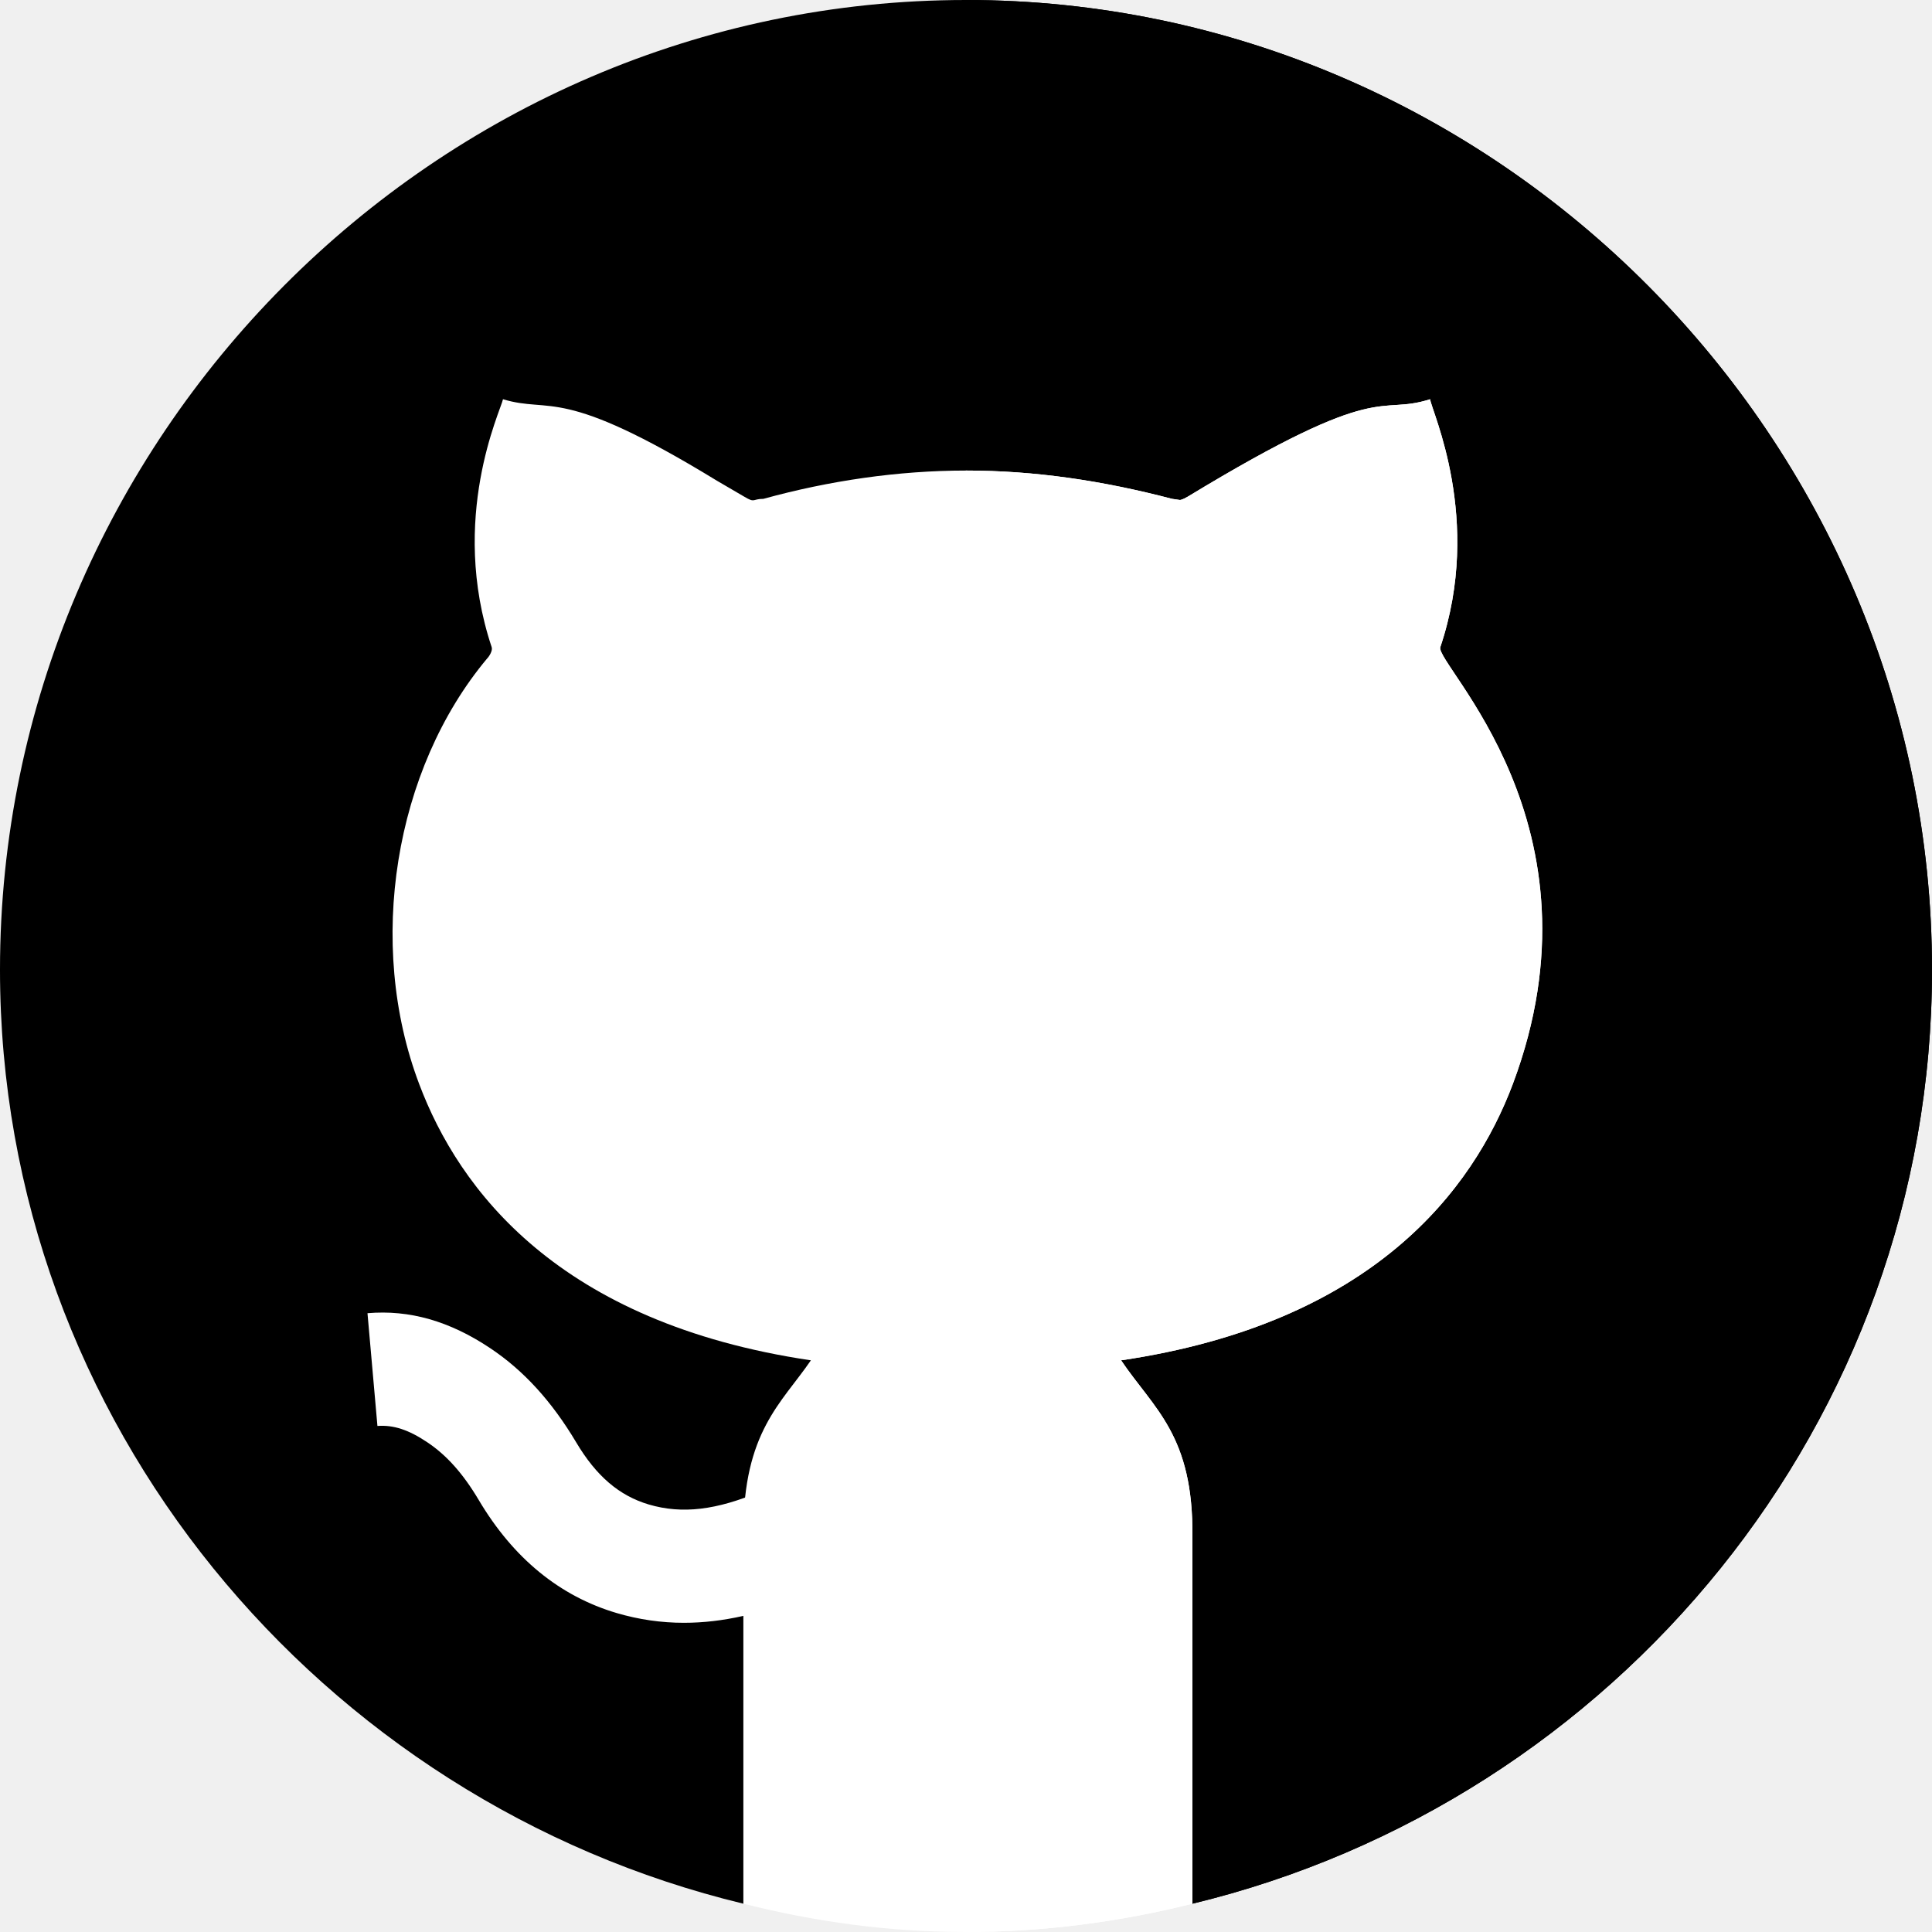
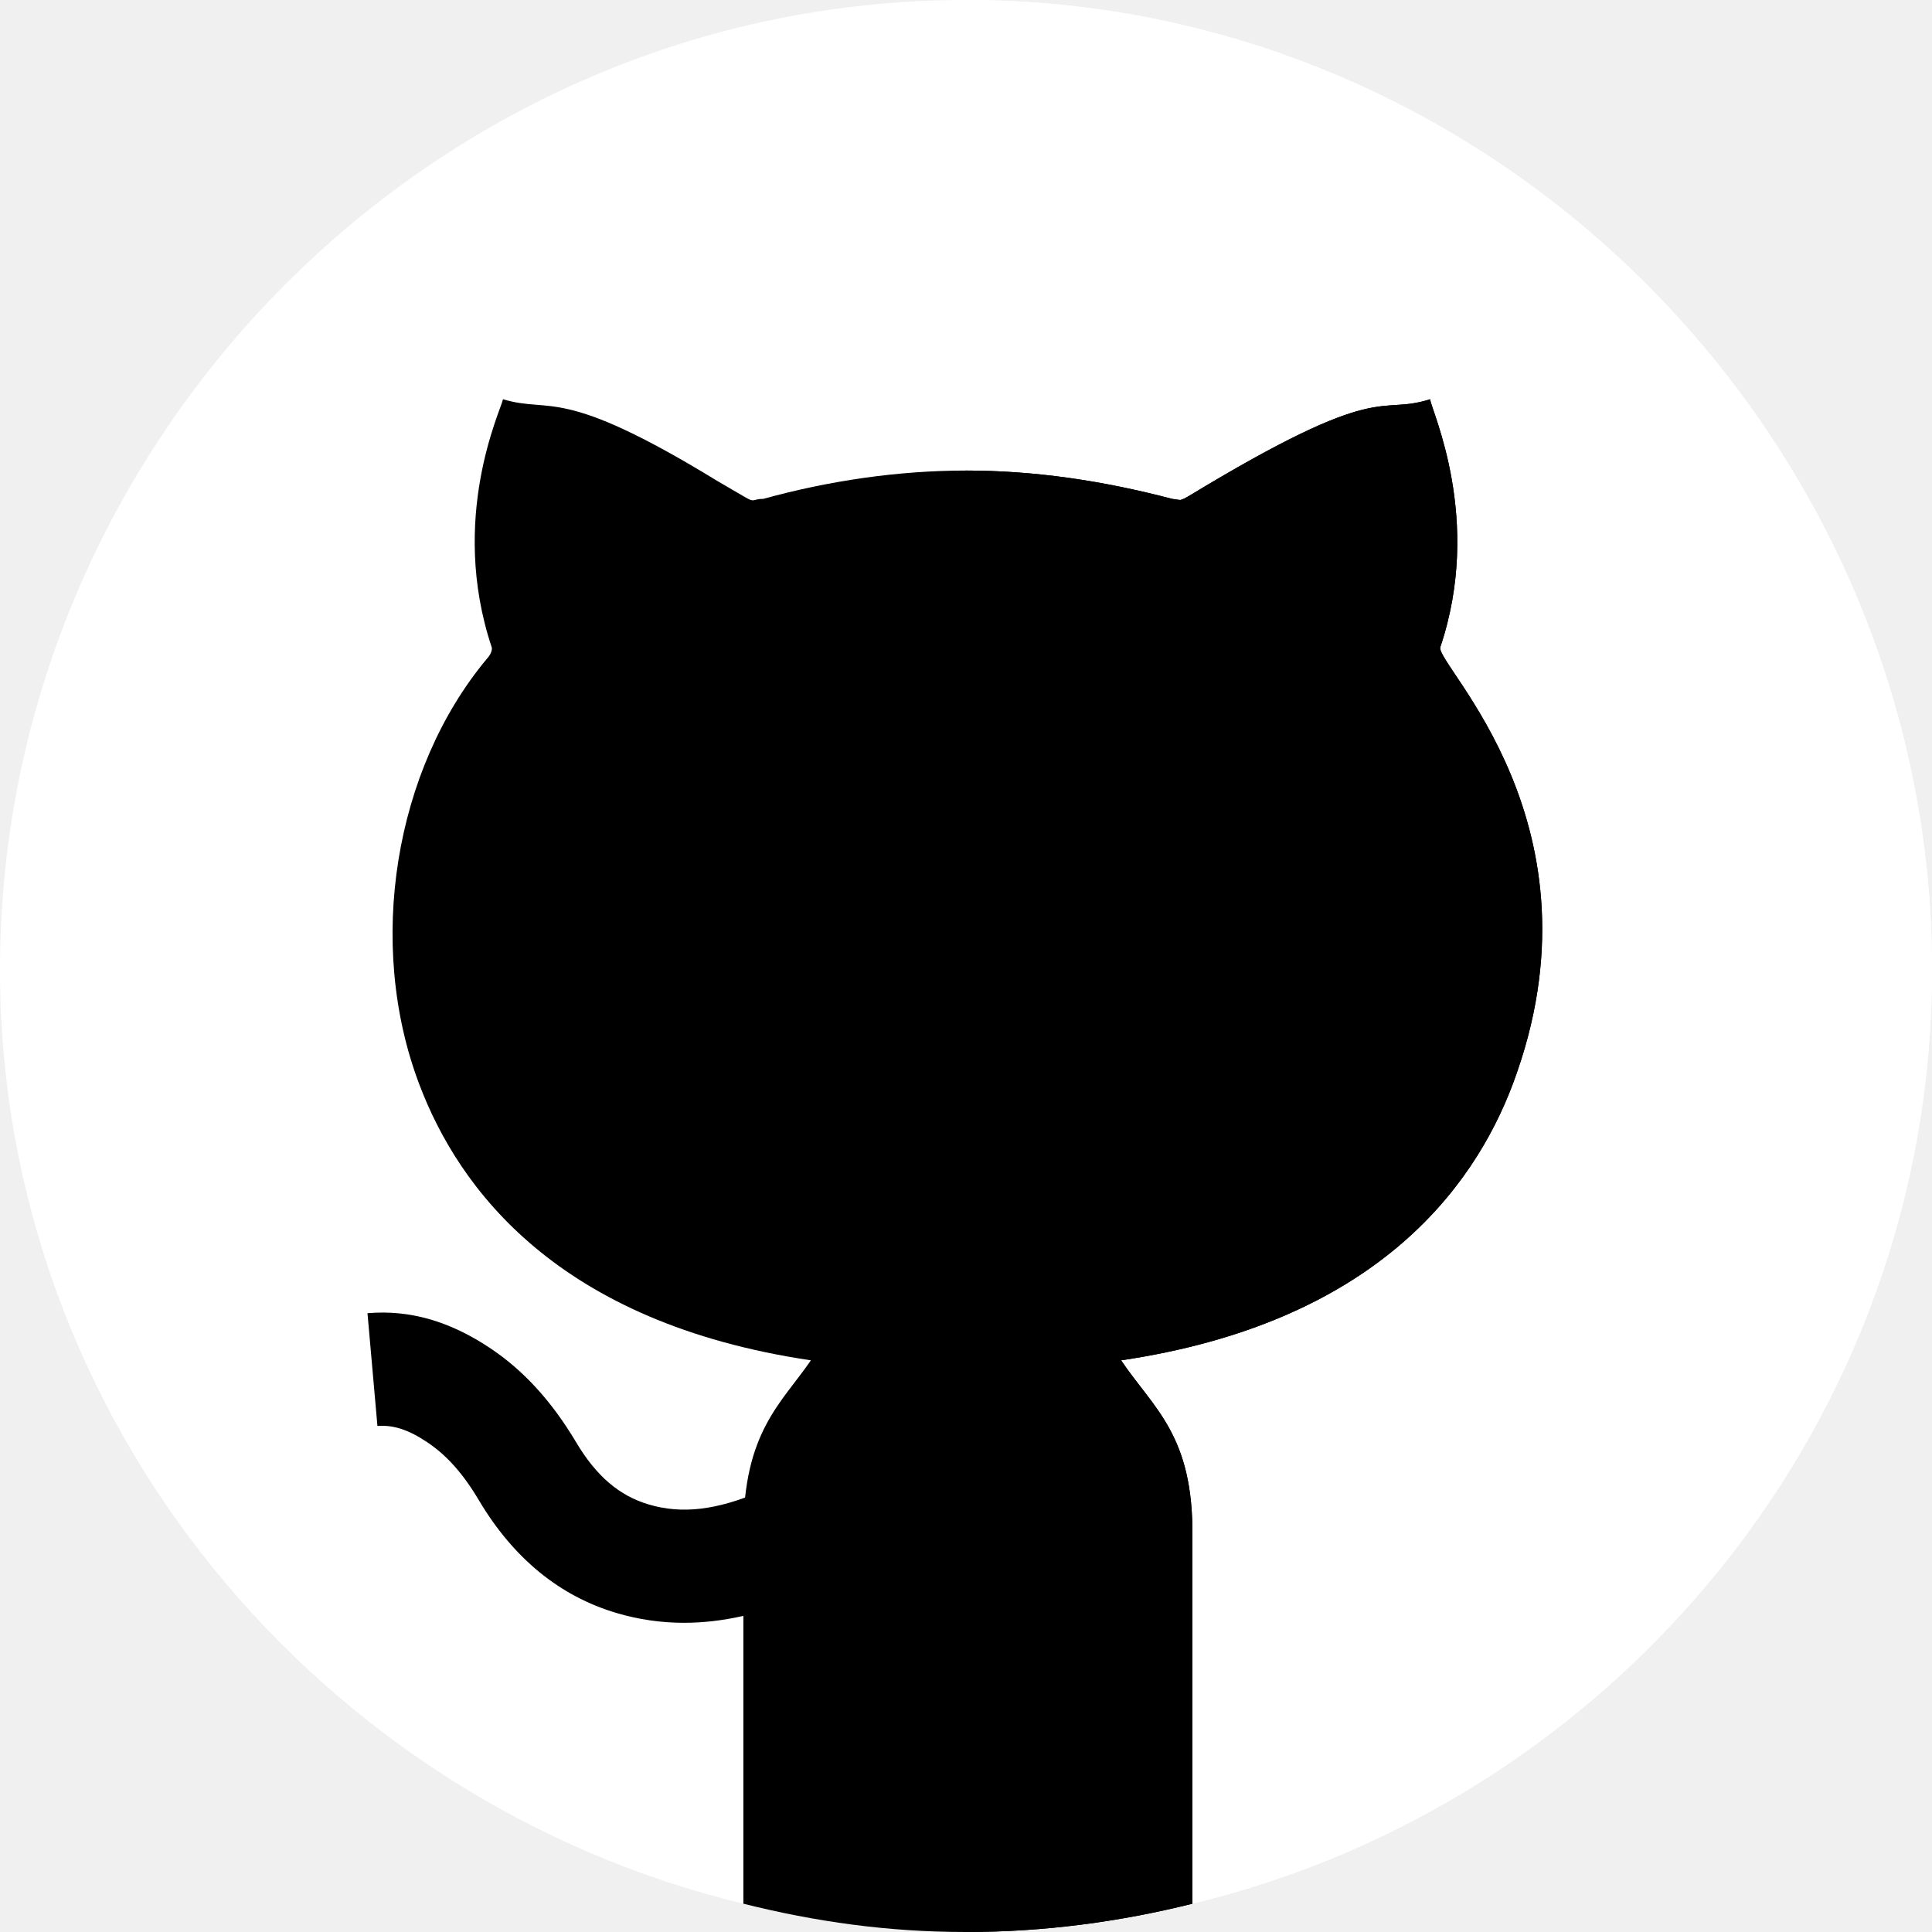
<svg xmlns="http://www.w3.org/2000/svg" style="enable-background:new 0 0 512 512" width="512" height="512" x="0" y="0" version="1.1" viewBox="0 0 512 512" xml:space="preserve">
  <g>
-     <path fill="#000" d="m512 257c0 120-84.102 220.5-196 247.5l-30.602-97.199h-58.797l-29.602 97.199c-111.898-27-197-127.5-197-247.5 0-140.699 115.301-257 256-257s256 116.301 256 257zm0 0" data-original="#384949" />
-     <path fill="#000" d="m512 257c0 120-84.102 220.5-196 247.5l-30.602-97.199h-29.398v-407.301c140.699 0 256 116.301 256 257zm0 0" data-original="#293939" />
-     <path fill="#fff" d="m181.277 430.059c-6.078 0-12.012-.867-17.828-2.578-15.129-4.469-27.422-14.547-36.547-29.914-4.16-7.016-8.496-11.879-13.605-15.309-5.027-3.383-9.039-4.672-13.273-4.363l-2.637-29.883c11.117-.953 21.754 2.062 32.594 9.316 8.832 5.902 16.258 14.062 22.719 24.914 5.305 8.922 11.41 14.152 19.25 16.469 8.805 2.59 17.941 1.508 29.633-3.473l11.809 27.566c-11.297 4.836-21.93 7.254-32.113 7.254zm0 0" data-original="#ececf1" />
-     <path fill="#fff" d="m400.902 287.301c-10.504 27.898-36.902 63.301-103.801 73.199 8.699 12.898 19.199 19.801 18.898 46.801v97.199c-19.199 4.801-39.301 7.5-60 7.5s-39.801-2.699-59-7.5v-98.402c0-26.699 10.102-34.199 17.898-45.598-66.898-9.902-93.297-45.301-103.801-73.199-14.098-37.203-6.598-83.402 18.004-112.801.598-.602 1.5-2.102 1.199-3-11.402-34.199 2.398-62.699 3-65.699 12.898 3.898 15-3.902 56.699 21.598l7.199 4.203c3 1.797 2.102.598 5.102.598 17.398-4.801 35.699-7.5 53.699-7.5 18.301 0 36.301 2.699 54.598 7.5l2.102.301s.598 0 2.102-.898c51.898-31.504 50.098-21.301 64.195-25.801.301 3 14.102 31.797 2.703 65.699-1.5 4.5 45 47.098 19.203 115.801zm0 0" data-original="#ececf1" />
-     <path fill="#fff" d="m400.902 287.301c-10.504 27.898-36.902 63.301-103.801 73.199 8.699 12.898 19.199 19.801 18.898 46.801v97.199c-19.199 4.801-39.301 7.5-60 7.5v-387.301c18.301 0 36.301 2.699 54.602 7.5l2.098.301s.602 0 2.102-.898c51.898-31.504 50.098-21.301 64.199-25.801.301 3 14.102 31.797 2.699 65.699-1.5 4.5 45 47.098 19.203 115.801zm0 0" data-original="#e2e2e7" />
+     <path fill="#fff" d="m512 257c0 120-84.102 220.5-196 247.5l-30.602-97.199h-58.797l-29.602 97.199c-111.898-27-197-127.5-197-247.5 0-140.699 115.301-257 256-257s256 116.301 256 257zm0 0" data-original="#384949" />
+     <path fill="#fff" d="m512 257c0 120-84.102 220.5-196 247.5l-30.602-97.199h-29.398v-407.301c140.699 0 256 116.301 256 257zm0 0" data-original="#293939" />
+     <path fill="#000" d="m181.277 430.059c-6.078 0-12.012-.867-17.828-2.578-15.129-4.469-27.422-14.547-36.547-29.914-4.16-7.016-8.496-11.879-13.605-15.309-5.027-3.383-9.039-4.672-13.273-4.363l-2.637-29.883c11.117-.953 21.754 2.062 32.594 9.316 8.832 5.902 16.258 14.062 22.719 24.914 5.305 8.922 11.41 14.152 19.25 16.469 8.805 2.59 17.941 1.508 29.633-3.473l11.809 27.566c-11.297 4.836-21.93 7.254-32.113 7.254zm0 0" data-original="#ececf1" />
+     <path fill="#000" d="m400.902 287.301c-10.504 27.898-36.902 63.301-103.801 73.199 8.699 12.898 19.199 19.801 18.898 46.801v97.199c-19.199 4.801-39.301 7.5-60 7.5s-39.801-2.699-59-7.5v-98.402c0-26.699 10.102-34.199 17.898-45.598-66.898-9.902-93.297-45.301-103.801-73.199-14.098-37.203-6.598-83.402 18.004-112.801.598-.602 1.5-2.102 1.199-3-11.402-34.199 2.398-62.699 3-65.699 12.898 3.898 15-3.902 56.699 21.598l7.199 4.203c3 1.797 2.102.598 5.102.598 17.398-4.801 35.699-7.5 53.699-7.5 18.301 0 36.301 2.699 54.598 7.5l2.102.301s.598 0 2.102-.898c51.898-31.504 50.098-21.301 64.195-25.801.301 3 14.102 31.797 2.703 65.699-1.5 4.5 45 47.098 19.203 115.801zm0 0" data-original="#ececf1" />
+     <path fill="#000" d="m400.902 287.301c-10.504 27.898-36.902 63.301-103.801 73.199 8.699 12.898 19.199 19.801 18.898 46.801v97.199c-19.199 4.801-39.301 7.5-60 7.5v-387.301c18.301 0 36.301 2.699 54.602 7.5l2.098.301s.602 0 2.102-.898c51.898-31.504 50.098-21.301 64.199-25.801.301 3 14.102 31.797 2.699 65.699-1.5 4.5 45 47.098 19.203 115.801zm0 0" data-original="#e2e2e7" />
  </g>
</svg>
